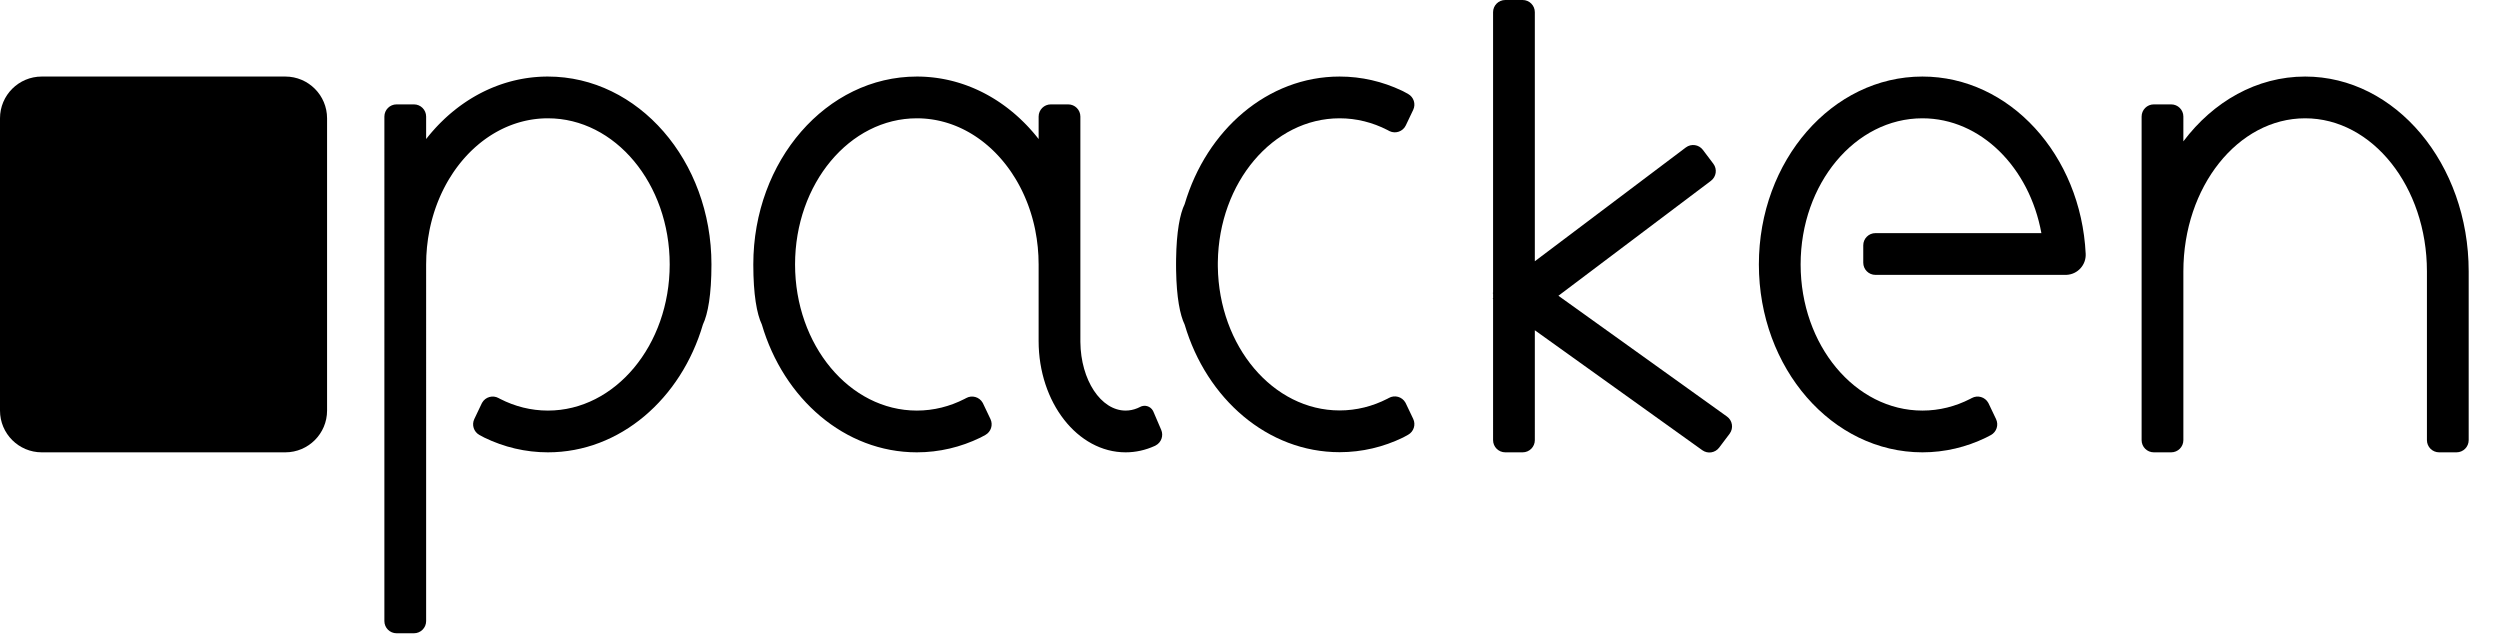
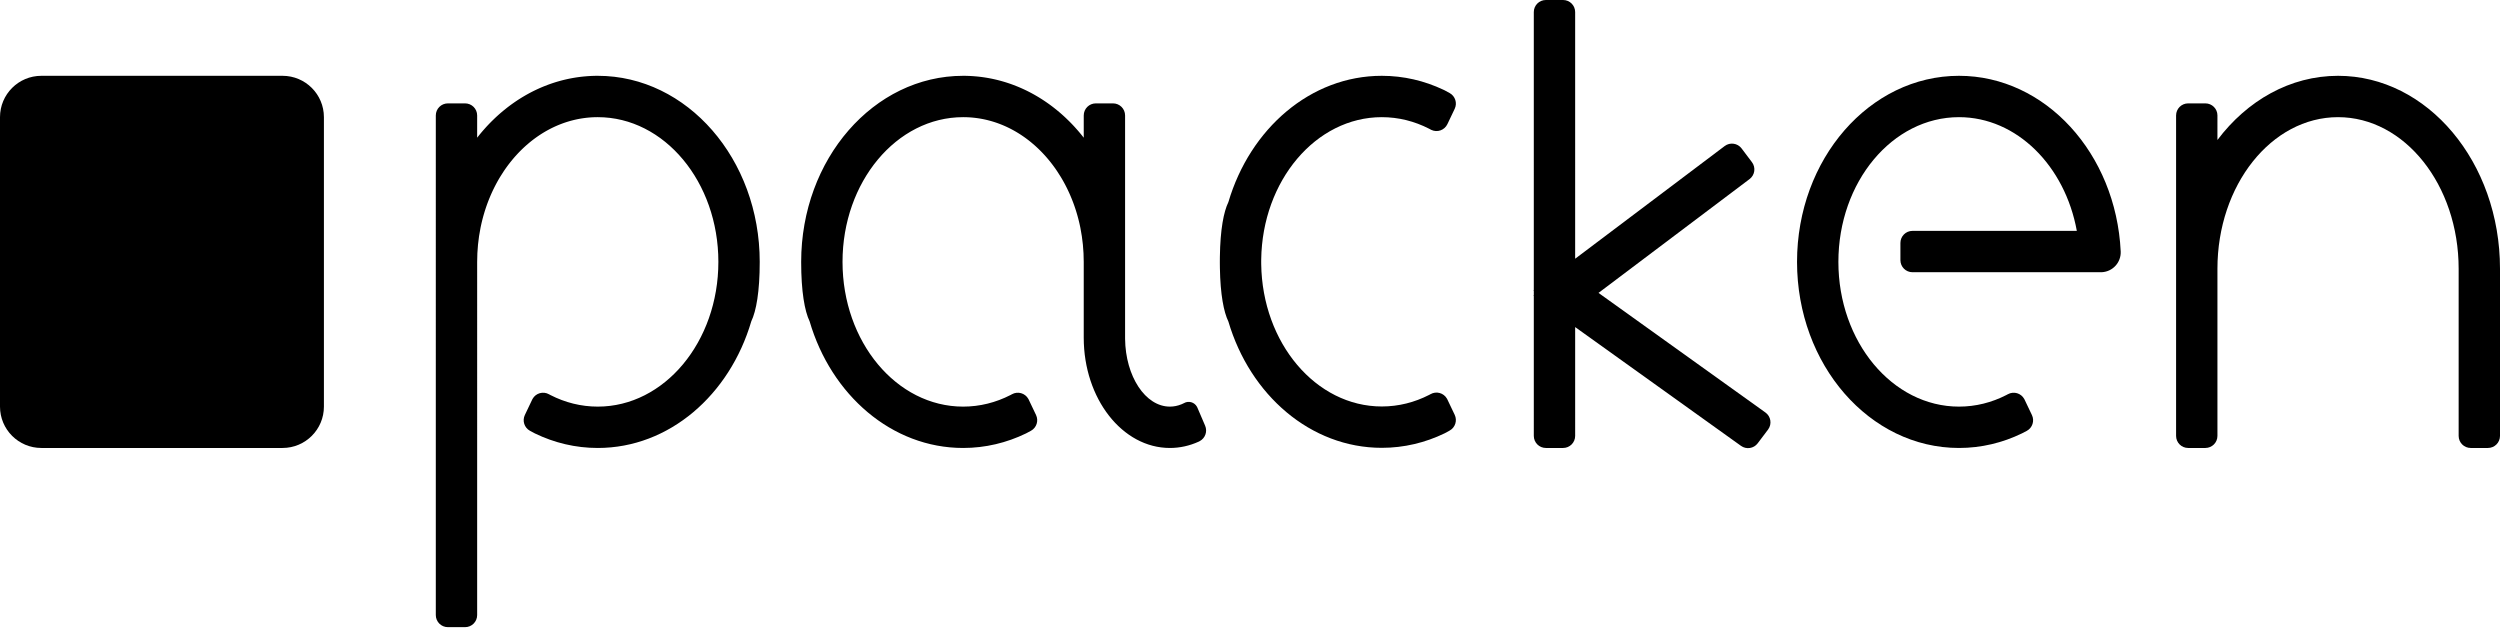
- <svg xmlns="http://www.w3.org/2000/svg" width="1437px" height="364px" viewBox="0 0 1437 364" version="1.1">
+ <svg xmlns="http://www.w3.org/2000/svg" width="1451px" height="364px" viewBox="0 0 1451 364" version="1.1">
  <g id="logo-light" stroke="none" stroke-width="1" fill="none" fill-rule="evenodd">
-     <path d="M350.335,51.918 L351.042,52.252 L351.738,52.588 L352.303,52.867 L353.025,53.231 L353.588,53.521 L354.364,53.928 L354.907,54.219 L355.654,54.628 L356.198,54.931 L356.937,55.351 C357.451,55.646 357.961,55.947 358.469,56.252 L359.344,56.785 L359.902,57.132 L360.617,57.584 L361.151,57.929 L361.865,58.398 L362.383,58.744 L363.087,59.223 C363.575,59.557 364.06,59.897 364.542,60.242 L365.407,60.868 L365.939,61.261 L366.58,61.742 L367.123,62.156 L367.736,62.631 C368.471,63.204 369.198,63.79 369.917,64.387 L371.175,65.449 L371.662,65.87 L372.316,66.445 L372.764,66.845 L373.47,67.485 L373.912,67.891 L374.455,68.399 C375.141,69.043 375.818,69.699 376.486,70.365 L377.67,71.564 L378.088,71.997 L378.763,72.707 L379.179,73.153 L379.728,73.748 C380.355,74.434 380.975,75.13 381.586,75.836 L382.697,77.141 L383.618,78.257 C384.065,78.806 384.507,79.361 384.944,79.921 L384.944,67 C384.944,63.134 388.078,60 391.944,60 L401.941,60 C405.807,60 408.941,63.134 408.941,67 L408.943,357 C408.943,360.866 405.809,364 401.943,364 C401.943,364 401.943,364 401.943,364 L391.944,364 C388.078,364 384.944,360.866 384.944,357 L384.941,152 L384.941,152 C384.941,145.235 384.275,138.656 383.016,132.354 L382.887,131.715 L382.644,130.573 L382.433,129.634 L382.286,129.005 L382.07,128.109 L381.765,126.91 L381.462,125.772 L381.336,125.319 L381.078,124.411 C380.909,123.826 380.735,123.245 380.555,122.667 L380.282,121.802 L380.098,121.237 L379.755,120.211 L379.502,119.478 L379.335,119.006 L379.125,118.423 L378.94,117.919 L378.672,117.203 L378.523,116.815 C378.353,116.374 378.181,115.935 378.005,115.499 C377.73,114.817 377.449,114.141 377.159,113.47 L376.733,112.496 L376.47,111.909 L375.996,110.881 L375.724,110.306 L375.488,109.816 L374.972,108.77 L374.49,107.823 L373.93,106.755 L373.689,106.306 L373.373,105.729 L373.14,105.308 L372.784,104.677 L372.552,104.271 L372.23,103.718 L371.971,103.28 L371.618,102.691 C370.944,101.577 370.247,100.483 369.529,99.411 L368.87,98.442 L368.193,97.477 L367.586,96.635 L367.288,96.23 L366.853,95.648 L366.619,95.34 C366.33,94.959 366.037,94.582 365.742,94.208 L365.124,93.437 L364.498,92.675 L364.309,92.447 L363.809,91.857 L363.508,91.507 L363.101,91.04 L362.763,90.658 L362.076,89.896 C361.77,89.562 361.462,89.231 361.152,88.903 C360.945,88.685 360.738,88.469 360.53,88.255 L361.152,88.903 L360.736,88.468 L360.317,88.036 L359.507,87.22 L358.959,86.683 L358.656,86.389 L358.186,85.942 L357.852,85.629 L357.064,84.904 L356.656,84.538 L356.441,84.347 C355.825,83.802 355.2,83.268 354.568,82.746 L354.294,82.521 L353.78,82.104 L353.357,81.768 L352.912,81.42 L352.525,81.122 L352.037,80.752 L351.676,80.483 L351.135,80.085 L350.805,79.847 C350.506,79.633 350.205,79.421 349.903,79.211 L348.893,78.525 L348.359,78.172 L347.822,77.825 L347.278,77.481 L346.891,77.24 L346.313,76.888 L345.423,76.361 L344.588,75.883 L344.411,75.784 C343.933,75.518 343.452,75.257 342.968,75.003 L342.24,74.627 L341.922,74.466 L341.309,74.163 L340.934,73.982 L340.346,73.703 L339.962,73.525 L339.383,73.263 L338.949,73.071 L338.425,72.844 L338.011,72.669 L337.34,72.392 C336.912,72.219 336.482,72.05 336.05,71.887 L337.02,72.264 L336.439,72.035 L335.855,71.813 C335.499,71.68 335.142,71.549 334.784,71.422 L334.001,71.151 L333.207,70.888 L332.501,70.665 L331.677,70.416 L331.15,70.263 L330.368,70.047 L330.622,70.116 C330.143,69.984 329.661,69.858 329.178,69.738 L328.61,69.601 L328.108,69.484 L327.565,69.362 L327.08,69.258 L326.498,69.139 L326.091,69.06 L325.417,68.934 L325.033,68.867 L324.52,68.78 L324.006,68.698 L323.461,68.616 L323.109,68.566 C322.691,68.507 322.271,68.453 321.85,68.404 L322.915,68.539 C322.456,68.476 321.996,68.419 321.534,68.368 L320.811,68.291 L320.37,68.249 L319.721,68.193 L319.263,68.157 L318.653,68.116 L318.193,68.089 L317.543,68.057 L317.11,68.04 L316.334,68.016 C315.871,68.005 315.407,68 314.941,68 C276.281,68 244.941,105.608 244.941,152 C244.941,198.392 276.281,236 314.941,236 C324.674,236 333.942,233.617 342.364,229.31 L342.84,229.061 C342.966,228.994 343.107,228.917 343.263,228.829 C346.637,226.942 350.902,228.148 352.789,231.522 C352.863,231.655 352.933,231.79 352.999,231.927 L357.261,240.877 C358.849,244.213 357.57,248.21 354.339,250.004 C352.932,250.785 351.958,251.306 351.417,251.568 C340.202,256.998 327.877,260 314.941,260 C273.529,260 238.371,229.231 225.841,186.505 C222.968,180.509 220.941,169.332 220.941,152 C220.941,92.353 263.027,44 314.941,44 C315.405,44 315.869,44.004 316.331,44.012 L314.941,44 C315.46,44 315.978,44.005 316.495,44.014 L317.122,44.028 L318.097,44.06 L318.69,44.084 L319.589,44.13 L320.245,44.169 L320.94,44.216 C321.573,44.262 322.206,44.315 322.836,44.375 L323.895,44.484 L324.557,44.558 L325.397,44.661 L326.015,44.741 L326.959,44.874 L327.56,44.965 L328.344,45.089 L328.999,45.2 L329.736,45.33 L330.354,45.445 L331.187,45.607 L331.824,45.737 L332.609,45.905 L333.207,46.038 L334.152,46.257 L334.733,46.398 L335.542,46.602 L336.147,46.759 L336.871,46.955 C337.453,47.115 338.034,47.281 338.613,47.453 L339.638,47.766 L340.263,47.964 L341.043,48.218 L341.672,48.429 L342.379,48.673 L343.021,48.901 L343.774,49.175 C344.596,49.48 345.414,49.796 346.227,50.126 L347.052,50.466 L347.904,50.827 L348.455,51.066 L349.129,51.365 L349.733,51.639 L350.335,51.918 Z" id="Path" fill="#000000" transform="translate(314.9423, 204) scale(-1, 1) translate(-314.9423, -204) " />
-     <path d="M562.394,51.918 L563.1,52.252 L563.796,52.588 L564.362,52.867 L565.083,53.231 L565.647,53.521 L566.422,53.928 L566.966,54.219 L567.713,54.628 L568.257,54.931 L568.996,55.351 C569.509,55.646 570.02,55.947 570.528,56.252 L571.403,56.785 L571.961,57.132 L572.675,57.584 L573.21,57.929 L573.923,58.398 L574.441,58.744 L575.146,59.223 C575.634,59.557 576.119,59.897 576.601,60.242 L577.466,60.868 L577.998,61.261 L578.639,61.742 L579.182,62.156 L579.795,62.631 C580.529,63.204 581.256,63.79 581.976,64.387 L583.234,65.449 L583.721,65.87 L584.375,66.445 L584.823,66.845 L585.529,67.485 L585.971,67.891 L586.514,68.399 C587.199,69.043 587.876,69.699 588.545,70.365 L589.729,71.564 L590.146,71.997 L590.821,72.707 L591.238,73.153 L591.786,73.748 C592.414,74.434 593.034,75.13 593.645,75.836 L594.755,77.141 L595.677,78.257 C596.124,78.806 596.566,79.361 597.003,79.921 L597.003,67 C597.003,63.134 600.137,60 604.003,60 L614,60 C617.866,60 621,63.134 621,67 C621,67 621,67 621,67 L620.999,196.004 L620.999,196.004 L621.003,196.661 C621.233,218.448 632.784,236 647,236 C649.328,236 651.584,235.529 653.731,234.647 C654.173,234.465 654.611,234.265 655.044,234.049 L655.25,233.94 C655.25,233.94 655.25,233.94 655.25,233.94 C657.898,232.469 661.237,233.423 662.708,236.072 C662.799,236.235 662.881,236.402 662.955,236.574 L667.463,247.092 C668.892,250.428 667.534,254.303 664.335,256.017 C664.025,256.183 663.815,256.291 663.704,256.341 C658.48,258.711 652.858,260 647,260 C619.387,260 597.002,231.348 597,196.004 L597,152 C597,145.235 596.334,138.656 595.075,132.354 L594.945,131.715 L594.702,130.573 L594.491,129.634 L594.345,129.005 L594.128,128.109 L593.824,126.91 L593.52,125.772 L593.395,125.319 L593.137,124.411 C592.968,123.826 592.793,123.245 592.614,122.667 L592.34,121.802 L592.157,121.237 L591.814,120.211 L591.56,119.478 L591.394,119.006 L591.184,118.423 L590.999,117.919 L590.73,117.203 L590.582,116.815 C590.412,116.374 590.239,115.935 590.063,115.499 C589.789,114.817 589.507,114.141 589.218,113.47 L588.792,112.496 L588.528,111.909 L588.054,110.881 L587.782,110.306 L587.546,109.816 L587.031,108.77 L586.549,107.823 L585.988,106.755 L585.747,106.306 L585.432,105.729 L585.199,105.308 L584.843,104.677 L584.61,104.271 L584.289,103.718 L584.03,103.28 L583.677,102.691 C583.002,101.577 582.306,100.483 581.587,99.411 L580.928,98.442 L580.252,97.477 L579.645,96.635 L579.347,96.23 L578.912,95.648 L578.678,95.34 C578.388,94.959 578.096,94.582 577.8,94.208 L577.183,93.437 L576.557,92.675 L576.367,92.447 L575.868,91.857 L575.567,91.507 L575.16,91.04 L574.822,90.658 L574.134,89.896 C573.829,89.562 573.521,89.231 573.21,88.903 C573.004,88.685 572.797,88.469 572.589,88.255 L573.21,88.903 L572.794,88.468 L572.376,88.036 L571.565,87.22 L571.018,86.683 L570.714,86.389 L570.244,85.942 L569.911,85.629 L569.122,84.904 L568.715,84.538 L568.5,84.347 C567.883,83.802 567.259,83.268 566.627,82.746 L566.353,82.521 L565.838,82.104 L565.415,81.768 L564.971,81.42 L564.583,81.122 L564.096,80.752 L563.735,80.483 L563.193,80.085 L562.864,79.847 C562.565,79.633 562.264,79.421 561.962,79.211 L560.952,78.525 L560.418,78.172 L559.881,77.825 L559.337,77.481 L558.95,77.24 L558.372,76.888 L557.481,76.361 L556.646,75.883 L556.47,75.784 C555.991,75.518 555.51,75.257 555.026,75.003 L554.298,74.627 L553.98,74.466 L553.368,74.163 L552.993,73.982 L552.405,73.703 L552.021,73.525 L551.442,73.263 L551.008,73.071 L550.484,72.844 L550.07,72.669 L549.398,72.392 C548.97,72.219 548.54,72.05 548.109,71.887 L549.079,72.264 L548.497,72.035 L547.914,71.813 C547.558,71.68 547.201,71.549 546.842,71.422 L546.059,71.151 L545.266,70.888 L544.559,70.665 L543.735,70.416 L543.209,70.263 L542.427,70.047 L542.681,70.116 C542.201,69.984 541.72,69.858 541.236,69.738 L540.669,69.601 L540.167,69.484 L539.624,69.362 L539.139,69.258 L538.557,69.139 L538.15,69.06 L537.475,68.934 L537.092,68.867 L536.579,68.78 L536.064,68.698 L535.519,68.616 L535.168,68.566 C534.749,68.507 534.33,68.453 533.909,68.404 L534.973,68.539 C534.514,68.476 534.054,68.419 533.593,68.368 L532.869,68.291 L532.429,68.249 L531.78,68.193 L531.321,68.157 L530.711,68.116 L530.251,68.089 L529.601,68.057 L529.168,68.04 L528.393,68.016 C527.93,68.005 527.465,68 527,68 C488.34,68 457,105.608 457,152 C457,198.392 488.34,236 527,236 C536.732,236 546.001,233.617 554.422,229.31 L554.899,229.061 C555.024,228.994 555.166,228.917 555.322,228.829 C558.696,226.942 562.961,228.148 564.848,231.522 C564.922,231.655 564.992,231.79 565.058,231.927 L569.319,240.877 C570.908,244.213 569.628,248.21 566.398,250.004 C564.991,250.785 564.017,251.306 563.476,251.568 C552.26,256.998 539.935,260 527,260 C485.587,260 450.429,229.231 437.9,186.505 C435.026,180.509 433,169.332 433,152 C433,92.353 475.085,44 527,44 C527.464,44 527.927,44.004 528.39,44.012 L527,44 C527.519,44 528.037,44.005 528.553,44.014 L529.18,44.028 L530.156,44.06 L530.749,44.084 L531.648,44.13 L532.303,44.169 L532.998,44.216 C533.632,44.262 534.264,44.315 534.894,44.375 L535.954,44.484 L536.615,44.558 L537.455,44.661 L538.073,44.741 L539.017,44.874 L539.618,44.965 L540.402,45.089 L541.058,45.2 L541.795,45.33 L542.412,45.445 L543.246,45.607 L543.883,45.737 L544.668,45.905 L545.266,46.038 L546.211,46.257 L546.792,46.398 L547.601,46.602 L548.206,46.759 L548.929,46.955 C549.512,47.115 550.093,47.281 550.671,47.453 L551.696,47.766 L552.322,47.964 L553.102,48.218 L553.73,48.429 L554.438,48.673 L555.079,48.901 L555.833,49.175 C556.655,49.48 557.473,49.796 558.285,50.126 L559.111,50.466 L559.963,50.827 L560.514,51.066 L561.187,51.365 L561.792,51.639 L562.394,51.918 Z" id="Path" fill="#000000" />
-     <path d="M770,44 C782.648,44 794.712,46.87 805.727,52.074 L806.476,52.432 C806.859,52.618 807.833,53.146 809.397,54.015 C812.623,55.812 813.899,59.805 812.312,63.139 L808.055,72.078 C806.392,75.568 802.215,77.049 798.725,75.386 C798.56,75.308 798.399,75.224 798.243,75.132 C798.092,75.045 797.978,74.981 797.899,74.939 L797.422,74.69 C789.001,70.383 779.732,68 770,68 C731.727,68 700.628,104.86 700.009,150.611 L700,151.959 L700.009,153.308 C700.628,199.059 731.727,235.919 770,235.919 C779.732,235.919 789.001,233.535 797.422,229.228 L797.899,228.979 C797.997,228.927 798.123,228.857 798.276,228.77 C801.635,226.856 805.909,228.03 807.82,231.391 C807.904,231.538 807.982,231.688 808.055,231.841 L812.309,240.774 C813.897,244.11 812.618,248.105 809.387,249.897 C807.725,250.821 806.755,251.351 806.476,251.486 C795.26,256.917 782.935,259.919 770,259.919 C728.649,259.919 693.534,229.242 680.956,186.615 C678.251,181.057 676.285,170.95 676.028,155.492 L676.01,153.997 L676,152.673 C676,152.449 676,152.225 676,152 L676.006,153.55 L676.002,152.739 L676,151.877 C676,151.369 676.002,150.866 676.006,150.369 L676,151.919 C676,151.243 676.003,150.576 676.009,149.919 L676.022,148.906 C676.245,133.177 678.223,122.92 680.956,117.302 C693.533,74.678 728.649,44 770,44 Z" id="Path" fill="#000000" />
-     <path d="M882.219,7 L882.22,150.165 L882.22,150.165 L969.01,84.764 C972.098,82.437 976.487,83.054 978.813,86.142 L984.832,94.128 C987.158,97.216 986.541,101.605 983.454,103.931 C983.454,103.931 983.454,103.931 983.454,103.931 L895.777,169.999 L895.777,169.999 L992.66,239.421 C995.802,241.672 996.524,246.045 994.272,249.188 C994.24,249.233 994.207,249.279 994.173,249.323 L988.156,257.308 C985.869,260.342 981.579,260.999 978.49,258.786 L882.22,189.834 L882.22,189.834 L882.222,253 C882.222,256.866 879.088,260 875.222,260 C875.222,260 875.222,260 875.222,260 L865.222,260 C861.356,260 858.222,256.866 858.222,253 L858.22,171.749 L858.22,171.749 L858,171.584 L858.22,171.291 L858.22,168.708 L858,168.416 L858.22,168.25 L858.219,7 C858.219,3.134 861.353,-2.31404626e-05 865.219,-5.16861407e-05 C865.219,-5.16862679e-05 865.219,-5.16863315e-05 865.219,0 L875.219,0 C879.085,5.79115863e-05 882.219,3.134 882.219,7 Z" id="Path" fill="#000000" />
-     <path d="M1105,44 C1155.133,44 1196.099,89.091 1198.853,145.899 C1198.853,145.899 1198.853,145.899 1198.853,145.899 C1199.161,152.267 1194.249,157.679 1187.882,157.988 C1187.695,157.997 1187.509,158.001 1187.323,158.001 L1078,158 C1074.134,158 1071,154.866 1071,151 L1071,141 C1071,137.134 1074.134,134 1078,134 C1078,134 1078,134 1078,134 L1173.389,134 L1173.389,134 C1166.522,96.258 1138.511,68 1105,68 C1066.34,68 1035,105.608 1035,152 C1035,198.392 1066.34,236 1105,236 C1114.732,236 1124.001,233.617 1132.422,229.31 C1132.716,229.159 1133.034,228.99 1133.375,228.803 C1136.764,226.944 1141.019,228.184 1142.878,231.574 C1142.943,231.692 1143.004,231.811 1143.06,231.933 L1147.337,240.914 C1148.934,244.269 1147.631,248.286 1144.368,250.064 C1143.251,250.674 1142.287,251.175 1141.476,251.568 C1130.26,256.998 1117.935,260 1105,260 C1053.085,260 1011,211.647 1011,152 C1011,92.353 1053.085,44 1105,44 Z" id="Path" fill="#000000" />
-     <path d="M1238,60 L1248,60 C1251.866,59.999 1255,63.133 1255,66.999 C1255,66.999 1255,67 1254.999,67 L1254.997,81.251 L1254.997,81.251 C1272.207,58.386 1297.194,44 1325,44 C1376.915,44 1419,94.144 1419,156 L1419,253 C1419,256.866 1415.866,260 1412,260 L1402,260 C1398.134,260 1395,256.866 1395,253 L1395,156 L1395,156 C1395,107.399 1363.66,68 1325,68 C1286.34,68 1255,107.399 1255,156 L1255,253 C1255,256.866 1251.866,260 1248,260 L1238,260 C1234.134,260 1231,256.866 1231,253 L1231,67 C1231,63.134 1234.134,60 1238,60 Z" id="Path" fill="#000000" />
+     <path d="M382.335,51.918 L383.042,52.252 L383.738,52.588 L384.303,52.867 L385.025,53.231 L385.588,53.521 L386.364,53.928 L386.907,54.219 L387.654,54.628 L388.198,54.931 L388.937,55.351 C389.451,55.646 389.961,55.947 390.469,56.252 L391.344,56.785 L391.902,57.132 L392.617,57.584 L393.151,57.929 L393.865,58.398 L394.383,58.744 L395.087,59.223 C395.575,59.557 396.06,59.897 396.542,60.242 L397.407,60.868 L397.939,61.261 L398.58,61.742 L399.123,62.156 L399.736,62.631 C400.471,63.204 401.198,63.79 401.917,64.387 L403.175,65.449 L403.662,65.87 L404.316,66.445 L404.764,66.845 L405.47,67.485 L405.912,67.891 L406.455,68.399 C407.141,69.043 407.818,69.699 408.486,70.365 L409.67,71.564 L410.088,71.997 L410.763,72.707 L411.179,73.153 L411.728,73.748 C412.355,74.434 412.975,75.13 413.586,75.836 L414.697,77.141 L415.618,78.257 C416.065,78.806 416.507,79.361 416.944,79.921 L416.944,67 C416.944,63.134 420.078,60 423.944,60 L433.941,60 C437.807,60 440.941,63.134 440.941,67 L440.943,357 C440.943,360.866 437.809,364 433.943,364 C433.943,364 433.943,364 433.943,364 L423.944,364 C420.078,364 416.944,360.866 416.944,357 L416.941,152 L416.941,152 C416.941,145.235 416.275,138.656 415.016,132.354 L414.887,131.715 L414.644,130.573 L414.433,129.634 L414.286,129.005 L414.07,128.109 L413.765,126.91 L413.462,125.772 L413.336,125.319 L413.078,124.411 C412.909,123.826 412.735,123.245 412.555,122.667 L412.282,121.802 L412.098,121.237 L411.755,120.211 L411.502,119.478 L411.335,119.006 L411.125,118.423 L410.94,117.919 L410.672,117.203 L410.523,116.815 C410.353,116.374 410.181,115.935 410.005,115.499 C409.73,114.817 409.449,114.141 409.159,113.47 L408.733,112.496 L408.47,111.909 L407.996,110.881 L407.724,110.306 L407.488,109.816 L406.972,108.77 L406.49,107.823 L405.93,106.755 L405.689,106.306 L405.373,105.729 L405.14,105.308 L404.784,104.677 L404.552,104.271 L404.23,103.718 L403.971,103.28 L403.618,102.691 C402.944,101.577 402.247,100.483 401.529,99.411 L400.87,98.442 L400.193,97.477 L399.586,96.635 L399.288,96.23 L398.853,95.648 L398.619,95.34 C398.33,94.959 398.037,94.582 397.742,94.208 L397.124,93.437 L396.498,92.675 L396.309,92.447 L395.809,91.857 L395.508,91.507 L395.101,91.04 L394.763,90.658 L394.076,89.896 C393.77,89.562 393.462,89.231 393.152,88.903 C392.945,88.685 392.738,88.469 392.53,88.255 L393.152,88.903 L392.736,88.468 L392.317,88.036 L391.507,87.22 L390.959,86.683 L390.656,86.389 L390.186,85.942 L389.852,85.629 L389.064,84.904 L388.656,84.538 L388.441,84.347 C387.825,83.802 387.2,83.268 386.568,82.746 L386.294,82.521 L385.78,82.104 L385.357,81.768 L384.912,81.42 L384.525,81.122 L384.037,80.752 L383.676,80.483 L383.135,80.085 L382.805,79.847 C382.506,79.633 382.205,79.421 381.903,79.211 L380.893,78.525 L380.359,78.172 L379.822,77.825 L379.278,77.481 L378.891,77.24 L378.313,76.888 L377.423,76.361 L376.588,75.883 L376.411,75.784 C375.933,75.518 375.452,75.257 374.968,75.003 L374.24,74.627 L373.922,74.466 L373.309,74.163 L372.934,73.982 L372.346,73.703 L371.962,73.525 L371.383,73.263 L370.949,73.071 L370.425,72.844 L370.011,72.669 L369.34,72.392 C368.912,72.219 368.482,72.05 368.05,71.887 L369.02,72.264 L368.439,72.035 L367.855,71.813 C367.499,71.68 367.142,71.549 366.784,71.422 L366.001,71.151 L365.207,70.888 L364.501,70.665 L363.677,70.416 L363.15,70.263 L362.368,70.047 L362.622,70.116 C362.143,69.984 361.661,69.858 361.178,69.738 L360.61,69.601 L360.108,69.484 L359.565,69.362 L359.08,69.258 L358.498,69.139 L358.091,69.06 L357.417,68.934 L357.033,68.867 L356.52,68.78 L356.006,68.698 L355.461,68.616 L355.109,68.566 C354.691,68.507 354.271,68.453 353.85,68.404 L354.915,68.539 C354.456,68.476 353.996,68.419 353.534,68.368 L352.811,68.291 L352.37,68.249 L351.721,68.193 L351.263,68.157 L350.653,68.116 L350.193,68.089 L349.543,68.057 L349.11,68.04 L348.334,68.016 C347.871,68.005 347.407,68 346.941,68 C308.281,68 276.941,105.608 276.941,152 C276.941,198.392 308.281,236 346.941,236 C356.674,236 365.942,233.617 374.364,229.31 L374.84,229.061 C374.966,228.994 375.107,228.917 375.263,228.829 C378.637,226.942 382.902,228.148 384.789,231.522 C384.863,231.655 384.933,231.79 384.999,231.927 L389.261,240.877 C390.849,244.213 389.57,248.21 386.339,250.004 C384.932,250.785 383.958,251.306 383.417,251.568 C372.202,256.998 359.877,260 346.941,260 C305.529,260 270.371,229.231 257.841,186.505 C254.968,180.509 252.941,169.332 252.941,152 C252.941,92.353 295.027,44 346.941,44 C347.405,44 347.869,44.004 348.331,44.012 L346.941,44 C347.46,44 347.978,44.005 348.495,44.014 L349.122,44.028 L350.097,44.06 L350.69,44.084 L351.589,44.13 L352.245,44.169 L352.94,44.216 C353.573,44.262 354.206,44.315 354.836,44.375 L355.895,44.484 L356.557,44.558 L357.397,44.661 L358.015,44.741 L358.959,44.874 L359.56,44.965 L360.344,45.089 L360.999,45.2 L361.736,45.33 L362.354,45.445 L363.187,45.607 L363.824,45.737 L364.609,45.905 L365.207,46.038 L366.152,46.257 L366.733,46.398 L367.542,46.602 L368.147,46.759 L368.871,46.955 C369.453,47.115 370.034,47.281 370.613,47.453 L371.638,47.766 L372.263,47.964 L373.043,48.218 L373.672,48.429 L374.379,48.673 L375.021,48.901 L375.774,49.175 C376.596,49.48 377.414,49.796 378.227,50.126 L379.052,50.466 L379.904,50.827 L380.455,51.066 L381.129,51.365 L381.733,51.639 L382.335,51.918 Z" id="Path" fill="#000000" transform="translate(346.9423, 204) scale(-1, 1) translate(-346.9423, -204) " />
+     <path d="M594.394,51.918 L595.1,52.252 L595.796,52.588 L596.362,52.867 L597.083,53.231 L597.647,53.521 L598.422,53.928 L598.966,54.219 L599.713,54.628 L600.257,54.931 L600.996,55.351 C601.509,55.646 602.02,55.947 602.528,56.252 L603.403,56.785 L603.961,57.132 L604.675,57.584 L605.21,57.929 L605.923,58.398 L606.441,58.744 L607.146,59.223 C607.634,59.557 608.119,59.897 608.601,60.242 L609.466,60.868 L609.998,61.261 L610.639,61.742 L611.182,62.156 L611.795,62.631 C612.529,63.204 613.256,63.79 613.976,64.387 L615.234,65.449 L615.721,65.87 L616.375,66.445 L616.823,66.845 L617.529,67.485 L617.971,67.891 L618.514,68.399 C619.199,69.043 619.876,69.699 620.545,70.365 L621.729,71.564 L622.146,71.997 L622.821,72.707 L623.238,73.153 L623.786,73.748 C624.414,74.434 625.034,75.13 625.645,75.836 L626.755,77.141 L627.677,78.257 C628.124,78.806 628.566,79.361 629.003,79.921 L629.003,67 C629.003,63.134 632.137,60 636.003,60 L646,60 C649.866,60 653,63.134 653,67 C653,67 653,67 653,67 L652.999,196.004 L652.999,196.004 L653.003,196.661 C653.233,218.448 664.784,236 679,236 C681.328,236 683.584,235.529 685.731,234.647 C686.173,234.465 686.611,234.265 687.044,234.049 L687.25,233.94 C687.25,233.94 687.25,233.94 687.25,233.94 C689.898,232.469 693.237,233.423 694.708,236.072 C694.799,236.235 694.881,236.402 694.955,236.574 L699.463,247.092 C700.892,250.428 699.534,254.303 696.335,256.017 C696.025,256.183 695.815,256.291 695.704,256.341 C690.48,258.711 684.858,260 679,260 C651.387,260 629.002,231.348 629,196.004 L629,152 C629,145.235 628.334,138.656 627.075,132.354 L626.945,131.715 L626.702,130.573 L626.491,129.634 L626.345,129.005 L626.128,128.109 L625.824,126.91 L625.52,125.772 L625.395,125.319 L625.137,124.411 C624.968,123.826 624.793,123.245 624.614,122.667 L624.34,121.802 L624.157,121.237 L623.814,120.211 L623.56,119.478 L623.394,119.006 L623.184,118.423 L622.999,117.919 L622.73,117.203 L622.582,116.815 C622.412,116.374 622.239,115.935 622.063,115.499 C621.789,114.817 621.507,114.141 621.218,113.47 L620.792,112.496 L620.528,111.909 L620.054,110.881 L619.782,110.306 L619.546,109.816 L619.031,108.77 L618.549,107.823 L617.988,106.755 L617.747,106.306 L617.432,105.729 L617.199,105.308 L616.843,104.677 L616.61,104.271 L616.289,103.718 L616.03,103.28 L615.677,102.691 C615.002,101.577 614.306,100.483 613.587,99.411 L612.928,98.442 L612.252,97.477 L611.645,96.635 L611.347,96.23 L610.912,95.648 L610.678,95.34 C610.388,94.959 610.096,94.582 609.8,94.208 L609.183,93.437 L608.557,92.675 L608.367,92.447 L607.868,91.857 L607.567,91.507 L607.16,91.04 L606.822,90.658 L606.134,89.896 C605.829,89.562 605.521,89.231 605.21,88.903 C605.004,88.685 604.797,88.469 604.589,88.255 L605.21,88.903 L604.794,88.468 L604.376,88.036 L603.565,87.22 L603.018,86.683 L602.714,86.389 L602.244,85.942 L601.911,85.629 L601.122,84.904 L600.715,84.538 L600.5,84.347 C599.883,83.802 599.259,83.268 598.627,82.746 L598.353,82.521 L597.838,82.104 L597.415,81.768 L596.971,81.42 L596.583,81.122 L596.096,80.752 L595.735,80.483 L595.193,80.085 L594.864,79.847 C594.565,79.633 594.264,79.421 593.962,79.211 L592.952,78.525 L592.418,78.172 L591.881,77.825 L591.337,77.481 L590.95,77.24 L590.372,76.888 L589.481,76.361 L588.646,75.883 L588.47,75.784 C587.991,75.518 587.51,75.257 587.026,75.003 L586.298,74.627 L585.98,74.466 L585.368,74.163 L584.993,73.982 L584.405,73.703 L584.021,73.525 L583.442,73.263 L583.008,73.071 L582.484,72.844 L582.07,72.669 L581.398,72.392 C580.97,72.219 580.54,72.05 580.109,71.887 L581.079,72.264 L580.497,72.035 L579.914,71.813 C579.558,71.68 579.201,71.549 578.842,71.422 L578.059,71.151 L577.266,70.888 L576.559,70.665 L575.735,70.416 L575.209,70.263 L574.427,70.047 L574.681,70.116 C574.201,69.984 573.72,69.858 573.236,69.738 L572.669,69.601 L572.167,69.484 L571.624,69.362 L571.139,69.258 L570.557,69.139 L570.15,69.06 L569.475,68.934 L569.092,68.867 L568.579,68.78 L568.064,68.698 L567.519,68.616 L567.168,68.566 C566.749,68.507 566.33,68.453 565.909,68.404 L566.973,68.539 C566.514,68.476 566.054,68.419 565.593,68.368 L564.869,68.291 L564.429,68.249 L563.78,68.193 L563.321,68.157 L562.711,68.116 L562.251,68.089 L561.601,68.057 L561.168,68.04 L560.393,68.016 C559.93,68.005 559.465,68 559,68 C520.34,68 489,105.608 489,152 C489,198.392 520.34,236 559,236 C568.732,236 578.001,233.617 586.422,229.31 L586.899,229.061 C587.024,228.994 587.166,228.917 587.322,228.829 C590.696,226.942 594.961,228.148 596.848,231.522 C596.922,231.655 596.992,231.79 597.058,231.927 L601.319,240.877 C602.908,244.213 601.628,248.21 598.398,250.004 C596.991,250.785 596.017,251.306 595.476,251.568 C584.26,256.998 571.935,260 559,260 C517.587,260 482.429,229.231 469.9,186.505 C467.026,180.509 465,169.332 465,152 C465,92.353 507.085,44 559,44 C559.464,44 559.927,44.004 560.39,44.012 L559,44 C559.519,44 560.037,44.005 560.553,44.014 L561.18,44.028 L562.156,44.06 L562.749,44.084 L563.648,44.13 L564.303,44.169 L564.998,44.216 C565.632,44.262 566.264,44.315 566.894,44.375 L567.954,44.484 L568.615,44.558 L569.455,44.661 L570.073,44.741 L571.017,44.874 L571.618,44.965 L572.402,45.089 L573.058,45.2 L573.795,45.33 L574.412,45.445 L575.246,45.607 L575.883,45.737 L576.668,45.905 L577.266,46.038 L578.211,46.257 L578.792,46.398 L579.601,46.602 L580.206,46.759 L580.929,46.955 C581.512,47.115 582.093,47.281 582.671,47.453 L583.696,47.766 L584.322,47.964 L585.102,48.218 L585.73,48.429 L586.438,48.673 L587.079,48.901 L587.833,49.175 C588.655,49.48 589.473,49.796 590.285,50.126 L591.111,50.466 L591.963,50.827 L592.514,51.066 L593.187,51.365 L593.792,51.639 L594.394,51.918 Z" id="Path" fill="#000000" />
+     <path d="M802,44 C814.648,44 826.712,46.87 837.727,52.074 L838.476,52.432 C838.859,52.618 839.833,53.146 841.397,54.015 C844.623,55.812 845.899,59.805 844.312,63.139 L840.055,72.078 C838.392,75.568 834.215,77.049 830.725,75.386 C830.56,75.308 830.399,75.224 830.243,75.132 C830.092,75.045 829.978,74.981 829.899,74.939 L829.422,74.69 C821.001,70.383 811.732,68 802,68 C763.727,68 732.628,104.86 732.009,150.611 L732,151.959 L732.009,153.308 C732.628,199.059 763.727,235.919 802,235.919 C811.732,235.919 821.001,233.535 829.422,229.228 L829.899,228.979 C829.997,228.927 830.123,228.857 830.276,228.77 C833.635,226.856 837.909,228.03 839.82,231.391 C839.904,231.538 839.982,231.688 840.055,231.841 L844.309,240.774 C845.897,244.11 844.618,248.105 841.387,249.897 C839.725,250.821 838.755,251.351 838.476,251.486 C827.26,256.917 814.935,259.919 802,259.919 C760.649,259.919 725.534,229.242 712.956,186.615 C710.251,181.057 708.285,170.95 708.028,155.492 L708.01,153.997 L708,152.673 C708,152.449 708,152.225 708,152 L708.006,153.55 L708.002,152.739 L708,151.877 C708,151.369 708.002,150.866 708.006,150.369 L708,151.919 C708,151.243 708.003,150.576 708.009,149.919 L708.022,148.906 C708.245,133.177 710.223,122.92 712.956,117.302 C725.533,74.678 760.649,44 802,44 Z" id="Path" fill="#000000" />
+     <path d="M914.219,7 L914.22,150.165 L914.22,150.165 L1001.01,84.764 C1004.098,82.437 1008.487,83.054 1010.813,86.142 L1016.832,94.128 C1019.158,97.216 1018.541,101.605 1015.454,103.931 C1015.454,103.931 1015.454,103.931 1015.454,103.931 L927.777,169.999 L927.777,169.999 L1024.66,239.421 C1027.802,241.672 1028.524,246.045 1026.272,249.188 C1026.24,249.233 1026.207,249.279 1026.173,249.323 L1020.156,257.308 C1017.869,260.342 1013.579,260.999 1010.49,258.786 L914.22,189.834 L914.22,189.834 L914.222,253 C914.222,256.866 911.088,260 907.222,260 C907.222,260 907.222,260 907.222,260 L897.222,260 C893.356,260 890.222,256.866 890.222,253 L890.22,171.749 L890.22,171.749 L890,171.584 L890.22,171.291 L890.22,168.708 L890,168.416 L890.22,168.25 L890.219,7 C890.219,3.134 893.353,-2.31404626e-05 897.219,-5.16861407e-05 C897.219,-5.16862679e-05 897.219,-5.16863315e-05 897.219,0 L907.219,0 C911.085,5.79115863e-05 914.219,3.134 914.219,7 Z" id="Path" fill="#000000" />
+     <path d="M1137,44 C1187.133,44 1228.099,89.091 1230.853,145.899 C1230.853,145.899 1230.853,145.899 1230.853,145.899 C1231.161,152.267 1226.249,157.679 1219.882,157.988 C1219.695,157.997 1219.509,158.001 1219.323,158.001 L1110,158 C1106.134,158 1103,154.866 1103,151 L1103,141 C1103,137.134 1106.134,134 1110,134 C1110,134 1110,134 1110,134 L1205.389,134 L1205.389,134 C1198.522,96.258 1170.511,68 1137,68 C1098.34,68 1067,105.608 1067,152 C1067,198.392 1098.34,236 1137,236 C1146.732,236 1156.001,233.617 1164.422,229.31 C1164.716,229.159 1165.034,228.99 1165.375,228.803 C1168.764,226.944 1173.019,228.184 1174.878,231.574 C1174.943,231.692 1175.004,231.811 1175.06,231.933 L1179.337,240.914 C1180.934,244.269 1179.631,248.286 1176.368,250.064 C1175.251,250.674 1174.287,251.175 1173.476,251.568 C1162.26,256.998 1149.935,260 1137,260 C1085.085,260 1043,211.647 1043,152 C1043,92.353 1085.085,44 1137,44 Z" id="Path" fill="#000000" />
+     <path d="M1270,60 L1280,60 C1283.866,59.999 1287,63.133 1287,66.999 C1287,66.999 1287,67 1286.999,67 L1286.997,81.251 L1286.997,81.251 C1304.207,58.386 1329.194,44 1357,44 C1408.915,44 1451,94.144 1451,156 L1451,253 C1451,256.866 1447.866,260 1444,260 L1434,260 C1430.134,260 1427,256.866 1427,253 L1427,156 L1427,156 C1427,107.399 1395.66,68 1357,68 C1318.34,68 1287,107.399 1287,156 L1287,253 C1287,256.866 1283.866,260 1280,260 L1270,260 C1266.134,260 1263,256.866 1263,253 L1263,67 C1263,63.134 1266.134,60 1270,60 Z" id="Path" fill="#000000" />
    <rect id="Rectangle" fill="#000000" x="0" y="44" width="188" height="216" rx="24" />
  </g>
</svg>
